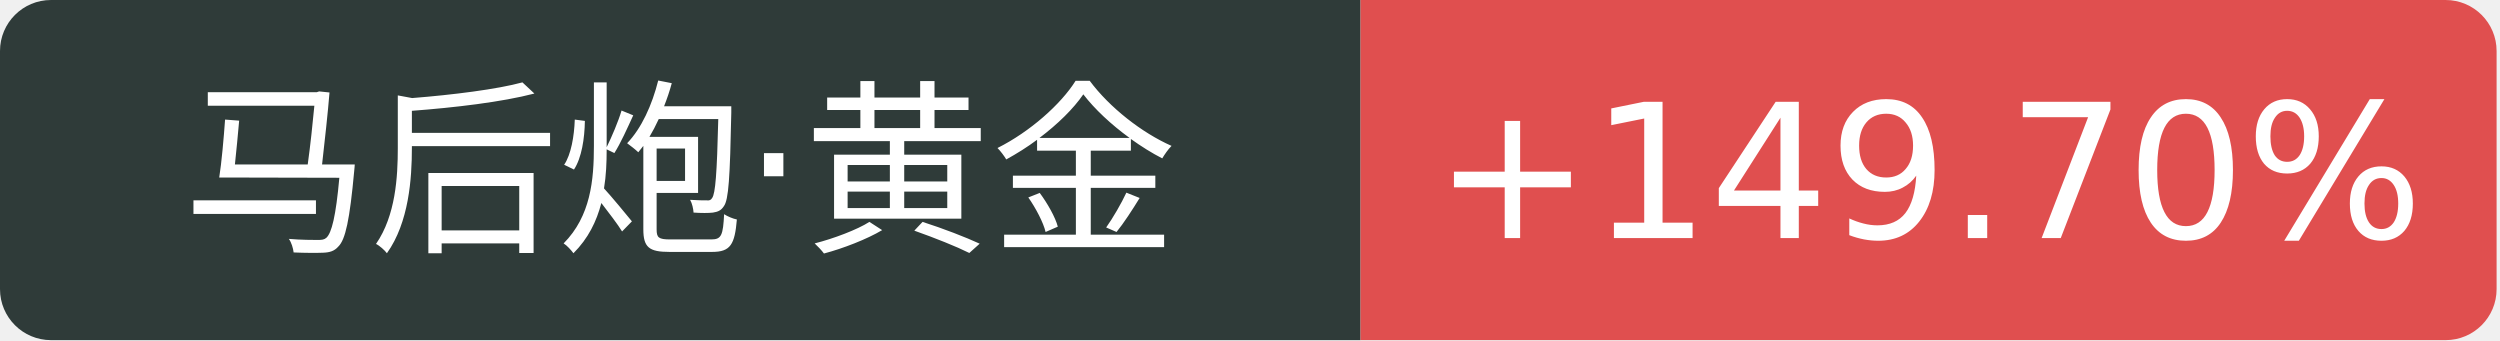
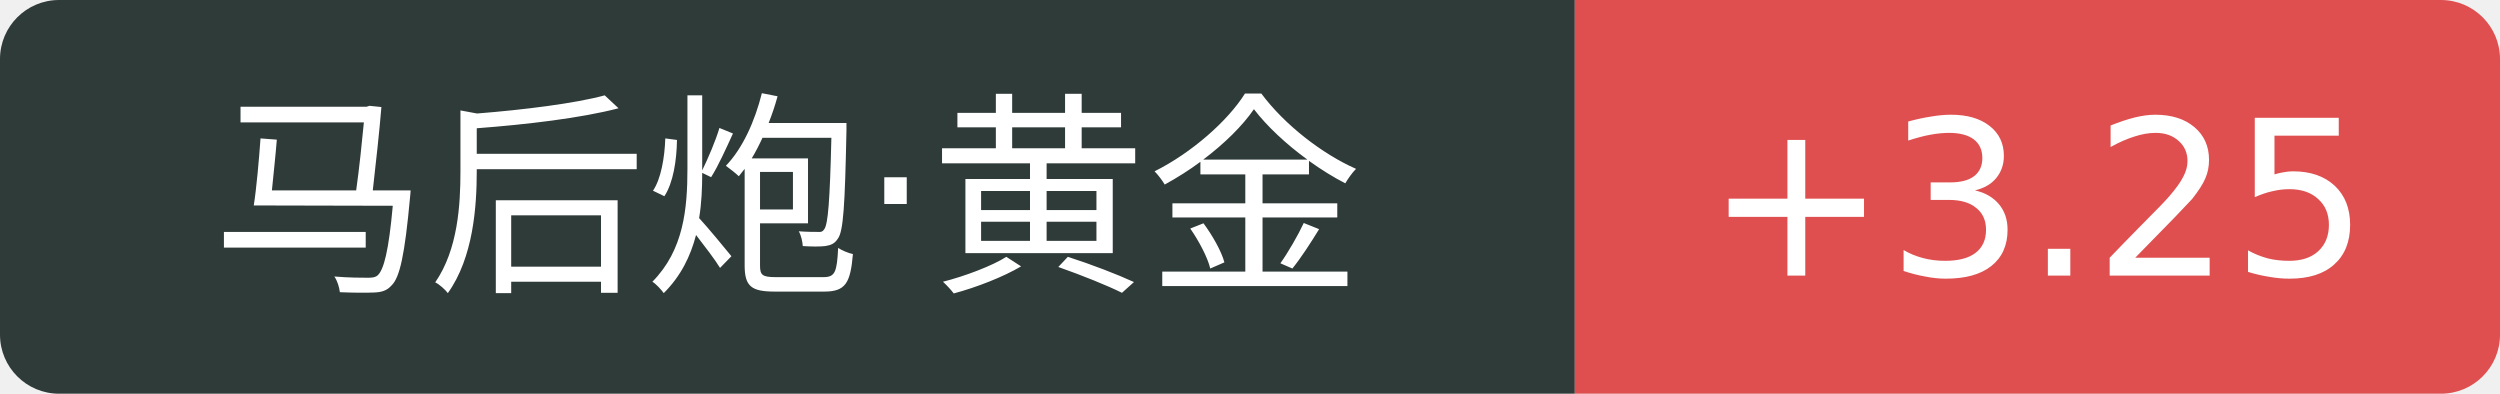
- <svg xmlns="http://www.w3.org/2000/svg" width="147" height="20">
+ <svg xmlns="http://www.w3.org/2000/svg" width="127" height="20">
  <path d="M3 0 h77.0 v20 h-77.0 a3 3 0 0 1 -3 -3 v-14 a3 3 0 0 1 3 -3 Z" fill="#2f3b39" />
-   <path d="M80.0 0 h63.8 a3 3 0 0 1 3 3 v14 a3 3 0 0 1 -3 3 h-63.8 v-20 Z" fill="#e04f4f" />
+   <path d="M80.0 0 h44.0 a3 3 0 0 1 3 3 v14 a3 3 0 0 1 -3 3 h-44.0 v-20 Z" fill="#e04f4f" />
  <text x="40.0" y="14" fill="#fff" text-anchor="middle" font-family="Verdana,DejaVu Sans,Geneva,sans-serif" font-size="11">马后炮·黄金</text>
-   <text x="113.4" y="14" fill="#fff" text-anchor="middle" font-family="Verdana,DejaVu Sans,Geneva,sans-serif" font-size="11">+149.70%</text>
+   <text x="103.5" y="14" fill="#fff" text-anchor="middle" font-family="Verdana,DejaVu Sans,Geneva,sans-serif" font-size="11">+3.25</text>
</svg>
